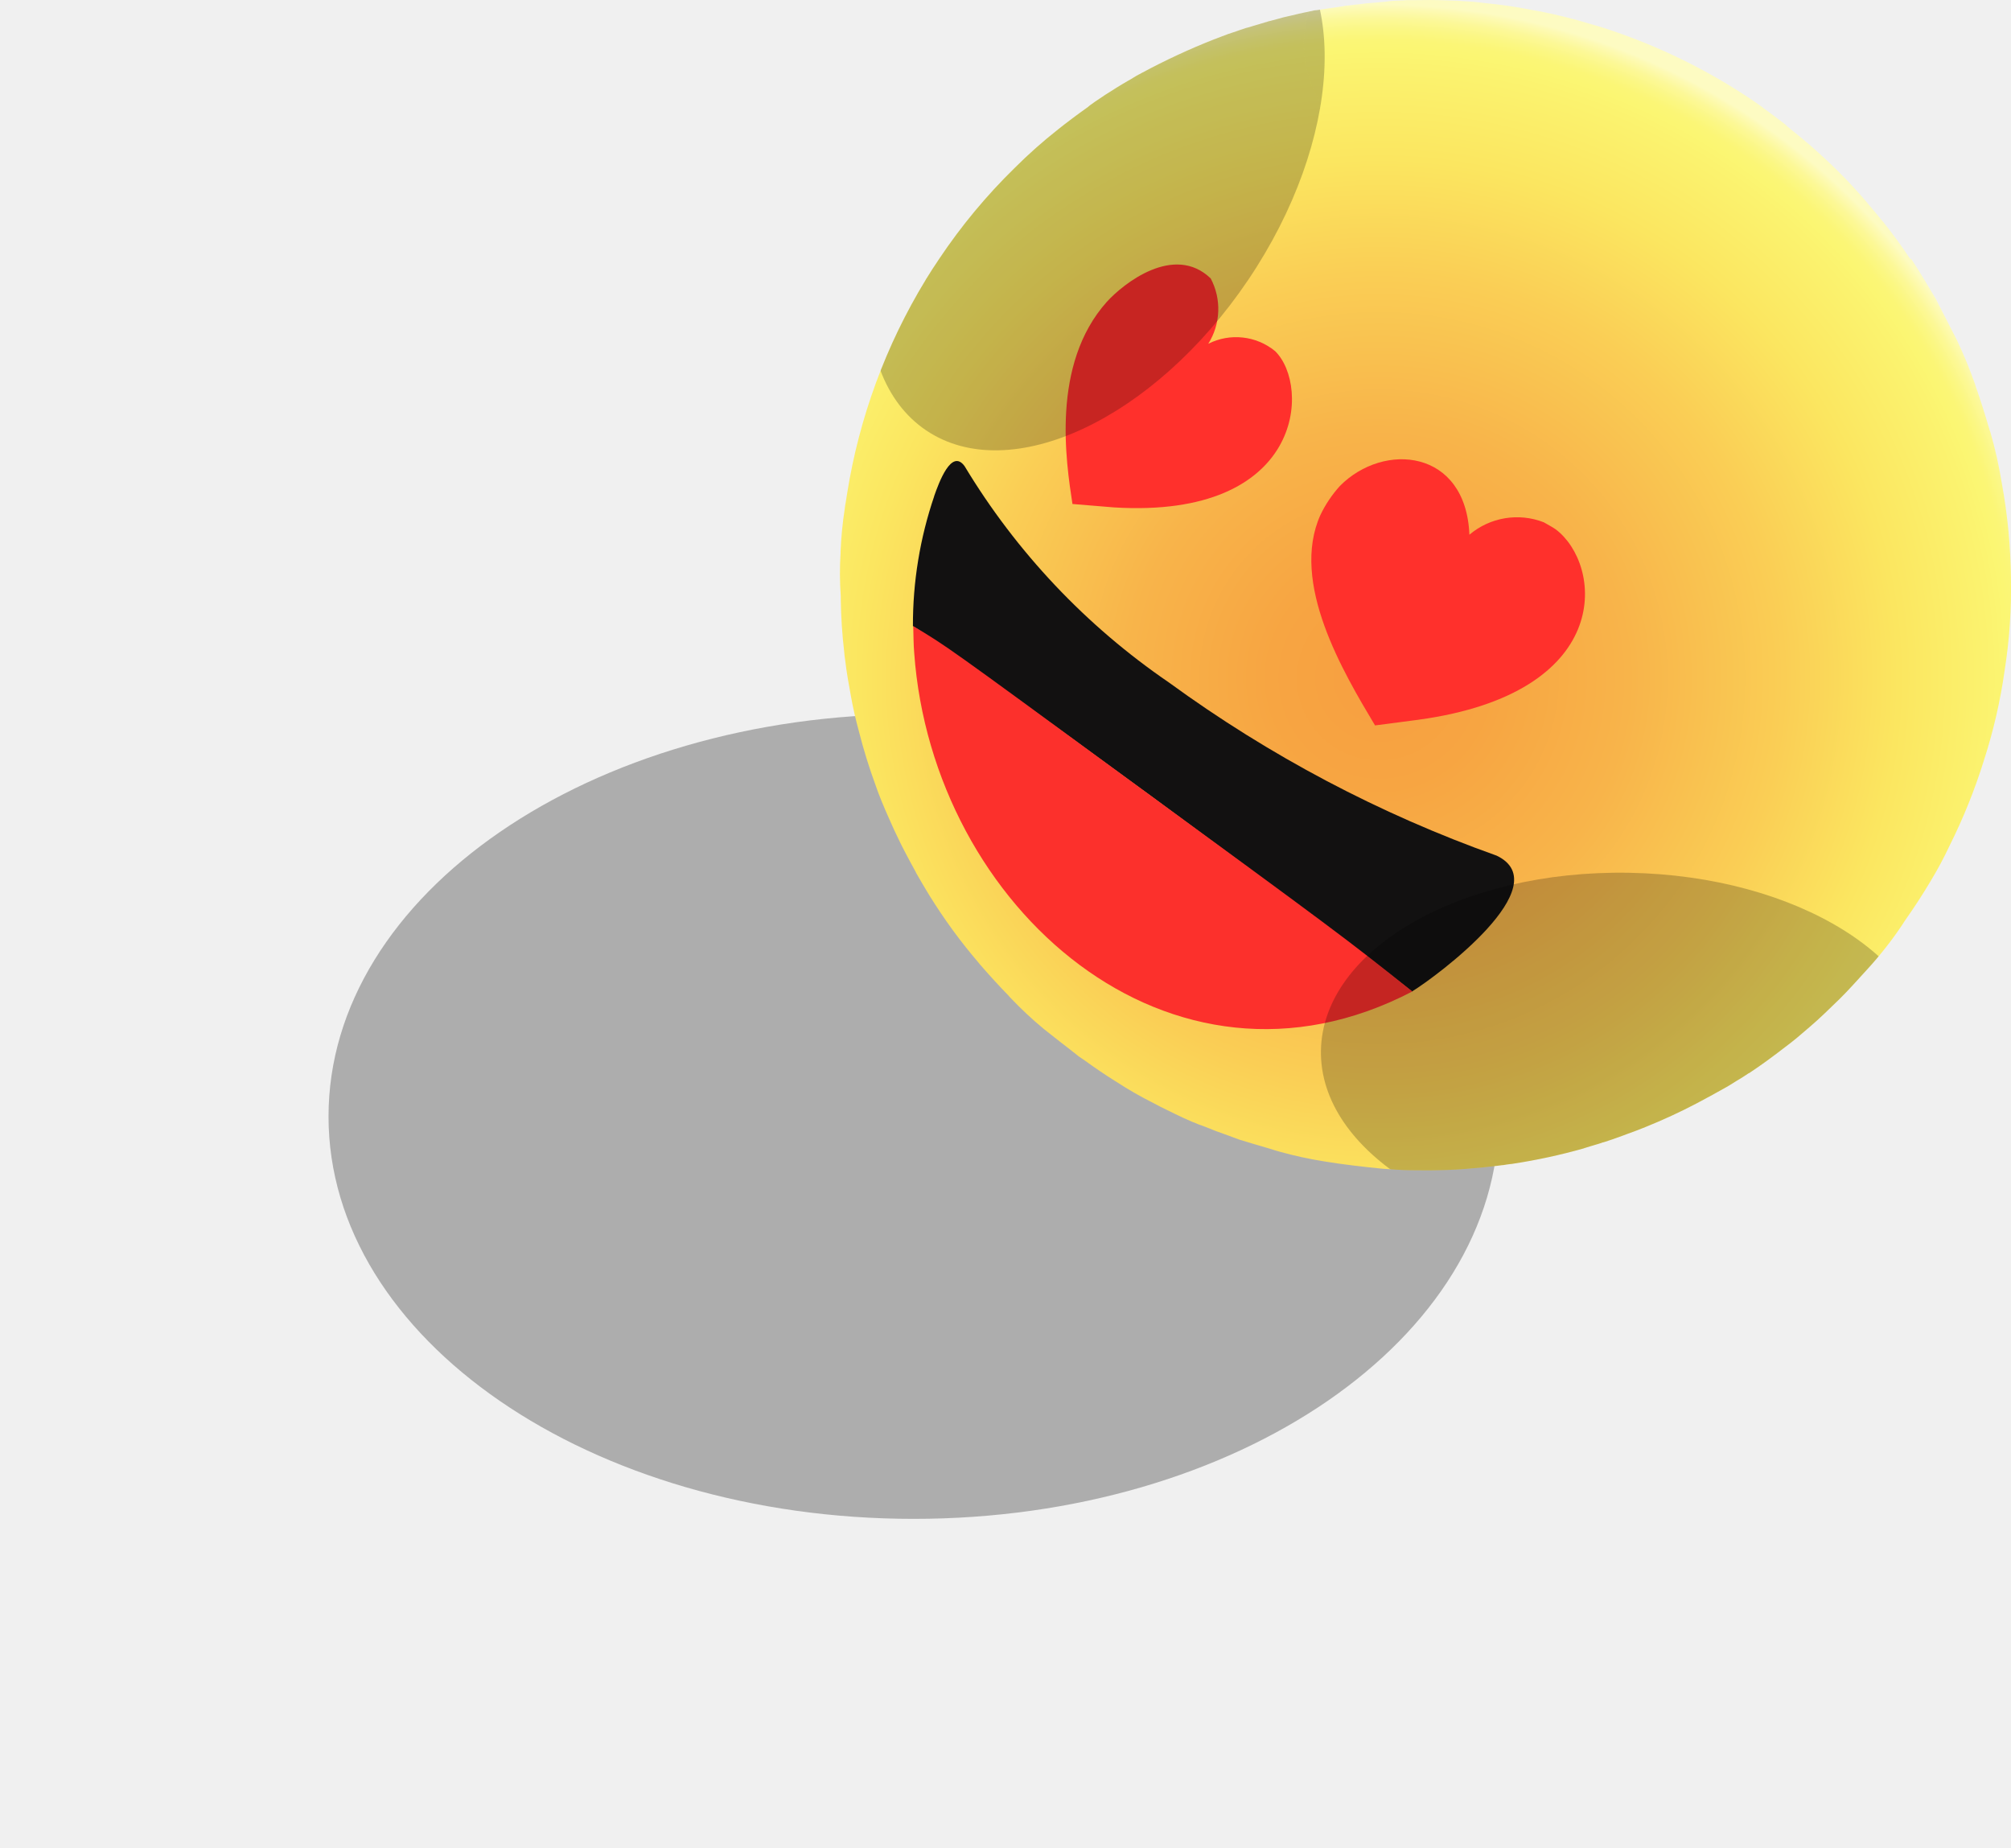
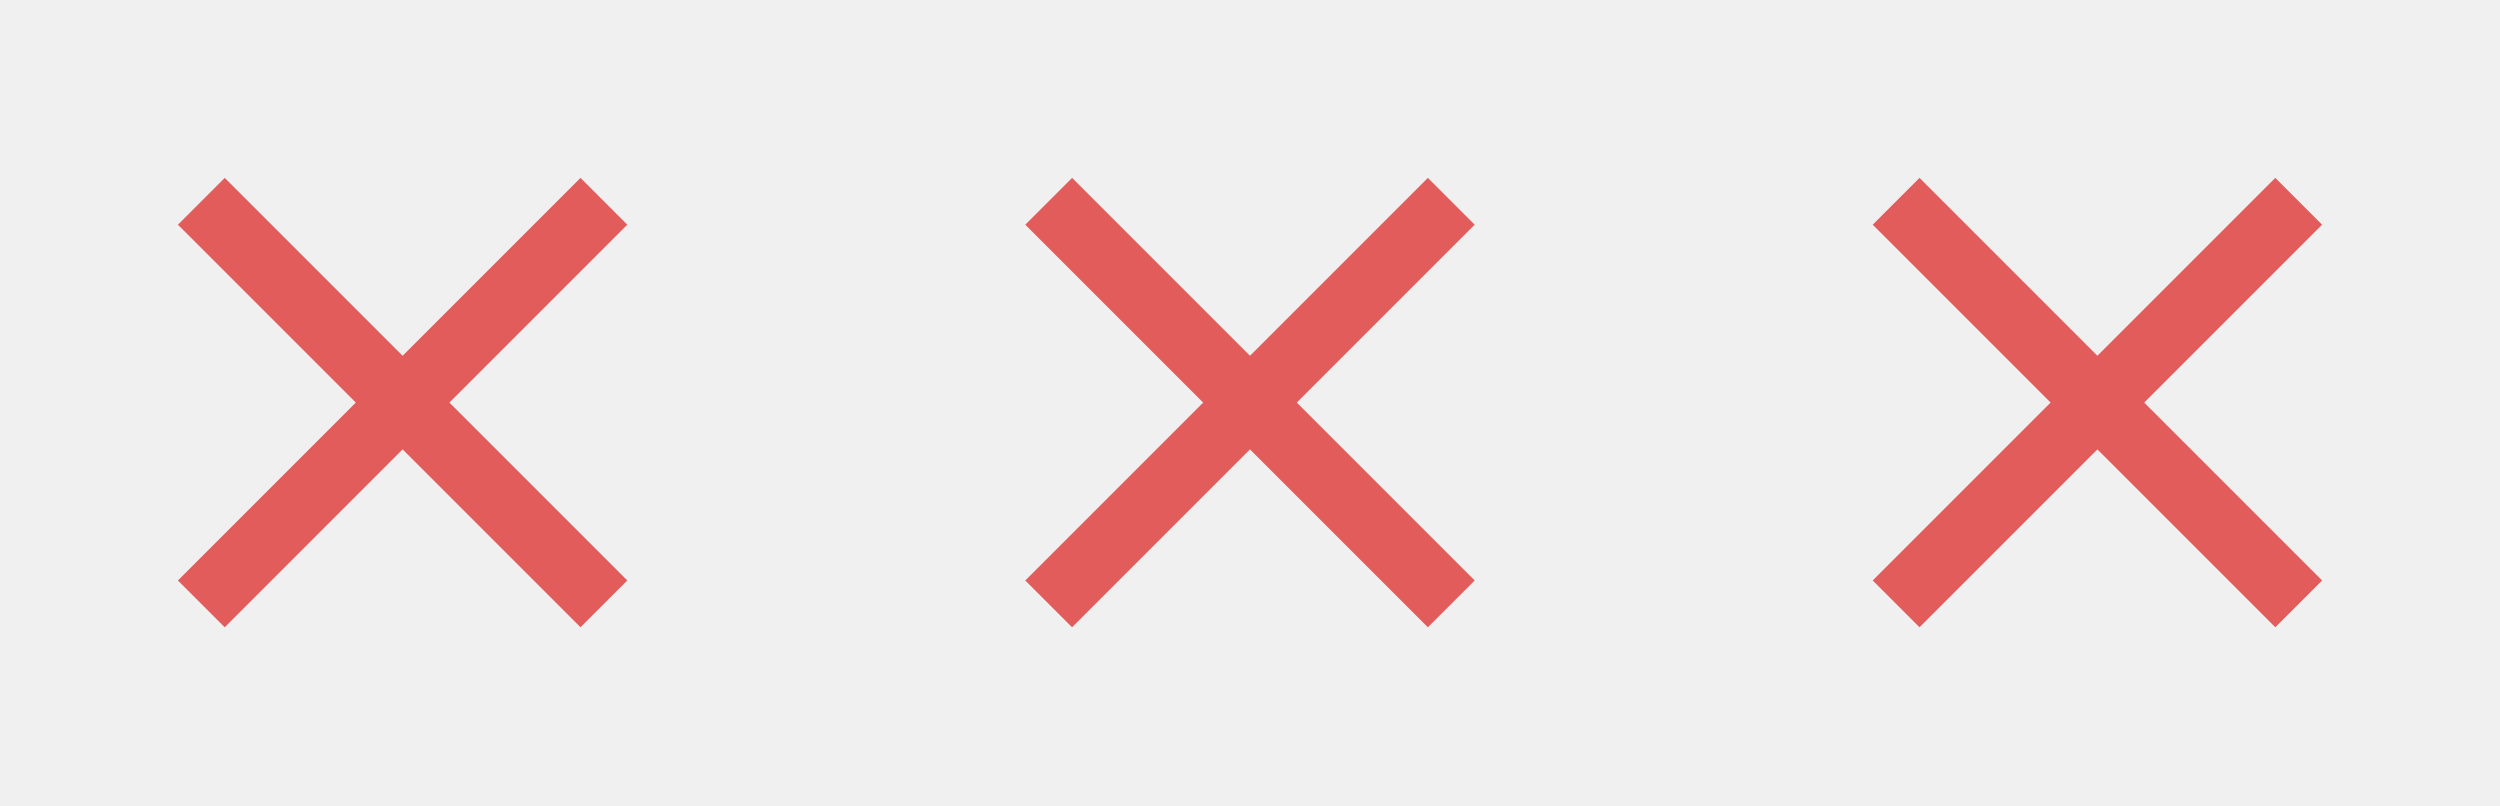
- <svg xmlns="http://www.w3.org/2000/svg" xmlns:xlink="http://www.w3.org/1999/xlink" width="82.478" height="75.758" viewBox="0 0 82.478 75.758">
-   <defs>
-     <radialGradient id="radial-gradient" cx="0.471" cy="0.58" r="0.575" gradientTransform="matrix(-0.999, -0.004, -0.004, 1, 0.933, 0.001)" gradientUnits="objectBoundingBox">
-       <stop offset="0" stop-color="#f79f40" />
-       <stop offset="0.163" stop-color="#f7a542" />
-       <stop offset="0.371" stop-color="#f8b44a" />
-       <stop offset="0.601" stop-color="#face55" />
-       <stop offset="0.771" stop-color="#fbe660" />
-       <stop offset="0.91" stop-color="#fbf36f" />
-       <stop offset="0.932" stop-color="#fbf672" />
-       <stop offset="0.947" stop-color="#fbf676" />
-       <stop offset="0.962" stop-color="#fbf783" />
-       <stop offset="0.978" stop-color="#fcf897" />
-       <stop offset="0.994" stop-color="#fdfab4" />
-       <stop offset="1" stop-color="#fdfbc2" />
-     </radialGradient>
-     <clipPath id="clip-path">
-       <path id="Trazado_116496" data-name="Trazado 116496" d="M52.65,29.84v-.06c0-.11-.03-.77-.15-1.75-.01-.09-.02-.17-.03-.26-.02-.12-.04-.25-.06-.38a23.894,23.894,0,0,0-3.15-8.77c0-.01-.01-.01-.01-.02-.17-.29-.35-.57-.54-.85h0a23.353,23.353,0,0,0-3.06-3.74,20.449,20.449,0,0,0-1.77-1.6c-.39-.32-.78-.62-1.19-.91a.265.265,0,0,1-.06-.05l-.05-.04-.21-.15c-.26-.18-.55-.37-.86-.57h0c-.01-.01-.02-.01-.03-.02-.15-.09-.3-.19-.47-.28-.07-.04-.15-.09-.22-.13s-.12-.07-.19-.11a1.092,1.092,0,0,0-.15-.08,25.413,25.413,0,0,0-2.93-1.4c-.26-.11-.47-.18-.58-.23l-.18-.07-.18-.07c-.01,0-.02-.01-.03-.01l-.04-.01-.3-.1-.04-.01c-.01,0-.03-.01-.04-.01l-.2-.07a2.759,2.759,0,0,0-.27-.08l-.23-.07c-.04-.01-.09-.03-.13-.04-.01,0-.03-.01-.04-.01s-.03-.01-.05-.01a.636.636,0,0,1-.07-.02l-.26-.07-.22-.06c-.07-.02-.14-.03-.21-.05h-.01l-.13-.03-.25-.06-.18-.04a2.049,2.049,0,0,0-.24-.05c-.01,0-.03-.01-.04-.01-.06-.01-.12-.03-.18-.04l-.11-.02-.13-.03h-.02l-.04-.01c-.02,0-.05-.01-.07-.01a1.766,1.766,0,0,1-.2-.04.6.6,0,0,0-.12-.02h0a2.068,2.068,0,0,1-.22-.04l-.19-.03c-.03-.01-.07-.01-.11-.02a.985.985,0,0,0-.17-.02,1,1,0,0,0-.16-.02l-.27-.03-.25-.03c-.03,0-.05-.01-.08-.01h-.02a1.641,1.641,0,0,0-.23-.02l-.34-.03c-.08-.01-.16-.01-.23-.02-.09-.01-.17-.01-.26-.02s-.18-.01-.27-.02A.97.97,0,0,1,29.76,7h-.37c-.48-.01-.96-.01-1.45,0-.11,0-.21,0-.31.01s-.22.01-.32.02c-.07,0-.13.01-.19.01-.16.01-.31.02-.46.04-.05,0-.11.01-.16.01-.22.02-.43.04-.64.07-.1.01-.2.02-.3.04h-.01c-.02,0-.04.01-.06.01q-.24.03-.45.06c-.11.02-.23.04-.34.05-.26.04-.47.08-.61.11-.7.14-1.38.3-2.06.5-.41.11-.77.22-1.21.38a24.021,24.021,0,0,0-5.31,2.61h0c-.17.11-.33.22-.49.33a.265.265,0,0,0-.06.05c-.28.2-.56.4-.84.61a.423.423,0,0,1-.07.05l-.02.02-.02.02c-.01.01-.02.02-.03.02s-.02.01-.03.02c-.08.06-.15.12-.23.18-.15.12-.3.24-.44.36-.08.07-.16.13-.24.2-.16.14-.32.27-.46.4l-.02.02-.02.02c-.03.03-.07.06-.1.09-.75.69-1.21,1.19-1.24,1.22-.23.25-.46.51-.69.77-.16.19-.33.38-.5.59-.01.01-.02.03-.04.04l-.03.03c-.34.42-.69.89-1.08,1.46l-.01.01-.01.01c-.01.01-.01.02-.02.02-.18.26-.36.55-.54.86-.16.26-.32.52-.46.75l-.46.88c-.15.29-.29.56-.42.82a16.758,16.758,0,0,0-.76,1.82h0v.01c-.22.6-.42,1.23-.6,1.84l-.01.02a.037.037,0,0,1-.01.03,17.968,17.968,0,0,0-.5,2.13,23.506,23.506,0,0,0-.17,7.66,22.794,22.794,0,0,0,.82,3.68,23.944,23.944,0,0,0,1.38,3.51,15.311,15.311,0,0,0,.75,1.42c.32.56.68,1.11,1.06,1.66.04.07.09.13.13.2a16,16,0,0,0,1.39,1.8c.34.37.78.88,1.14,1.24s.83.82,1.22,1.15h0c.42.37.6.53.99.83q.72.585,1.47,1.08h.01c.16.11.32.22.49.32.19.12.38.24.55.34.09.05.22.13.36.21a.573.573,0,0,1,.07.04c.15.09.33.18.52.29.04.02.09.05.13.07a22.789,22.789,0,0,0,2.12,1c.18.07.42.17.7.28l.24.09.42.15.3.1.11.03c.01,0,.01,0,.02.01l.16.05a2.759,2.759,0,0,0,.27.08l.26.08c.01,0,.02,0,.02.01a22.1,22.1,0,0,0,2.96.66l.09.01c.08.01.17.03.27.04h.03l.23.03.53.06c.24.03.56.05.79.07s.49.03.74.04h.02c.13.01.25.01.37.01.33.01.77,0,1.1.01s.79-.03,1.13-.05c.72-.06,1.68-.17,2.39-.28a18.747,18.747,0,0,0,1.84-.38c.14-.04.28-.08.43-.12.43-.12.87-.25,1.24-.36l.43-.16c.35-.12.69-.25,1.03-.38l.17-.06c.4-.15.89-.38,1.32-.59.19-.09.37-.18.55-.28a15.71,15.71,0,0,0,1.56-.88c.02-.01.03-.02.05-.03.41-.26.82-.52,1.22-.81.09-.06.18-.12.26-.17l.44-.34c.12-.09.23-.18.35-.27l.66-.52a14.289,14.289,0,0,0,1.37-1.26l.03-.03.07-.07c.35-.35.74-.77,1.2-1.29a.138.138,0,0,0,.03-.04h0a20.958,20.958,0,0,0,2.02-2.71c.01-.01.01-.02.02-.03.19-.3.38-.61.57-.95v-.01h0c.08-.14.16-.29.24-.44.11-.2.22-.41.31-.59l.09-.18c.16-.32.31-.65.47-.99.21-.47.41-.94.56-1.36h0c.26-.7.5-1.44.71-2.23.13-.48.25-.96.33-1.41.1-.48.18-.98.25-1.5.02-.12.03-.23.05-.34.08-.69.14-1.41.16-2.14v-.13C52.68,31.04,52.68,30.45,52.65,29.84Z" transform="translate(-4.654 -6.992)" />
-     </clipPath>
-     <linearGradient id="linear-gradient" x1="-0.166" y1="-323.933" x2="-1.166" y2="-323.933" gradientUnits="objectBoundingBox">
-       <stop offset="0" stop-color="#19b79c" />
-       <stop offset="0.405" stop-color="#1dbb9e" />
-       <stop offset="0.825" stop-color="#2ac8a3" />
-       <stop offset="0.997" stop-color="#31cfa6" />
-     </linearGradient>
-     <linearGradient id="linear-gradient-2" x1="-2.106" y1="-363.238" x2="-3.08" y2="-363.238" xlink:href="#linear-gradient" />
-     <clipPath id="clip-path-2">
-       <path id="Trazado_116504" data-name="Trazado 116504" d="M4.652,29.65v-.06a15.757,15.757,0,0,1,.17-1.74,2.335,2.335,0,0,1,.04-.26c.02-.12.04-.25.06-.38a24.088,24.088,0,0,1,3.22-8.75c0-.01.01-.01.01-.02.18-.29.36-.57.55-.85h0a23.39,23.39,0,0,1,3.09-3.72,20.134,20.134,0,0,1,1.78-1.58q.585-.465,1.2-.9a.265.265,0,0,0,.06-.05l.05-.04.21-.15c.26-.18.55-.37.86-.56h0c.01-.01.02-.01.03-.02.15-.09.31-.19.47-.28a2.53,2.53,0,0,0,.22-.13c.06-.04.12-.07.19-.11.05-.03.1-.05.15-.08a27.308,27.308,0,0,1,2.95-1.37c.26-.1.47-.18.58-.22l.18-.06.18-.06c.01,0,.02-.01.03-.01l.05-.02.3-.1.04-.01c.01,0,.03-.01.04-.01l.2-.06c.08-.02.19-.06.27-.08l.23-.07a.647.647,0,0,0,.13-.04c.01,0,.03-.01.04-.01s.03-.01.05-.01a.637.637,0,0,0,.07-.02l.26-.07.22-.06c.07-.02.14-.03.21-.05h.01l.13-.03c.08-.02.18-.04.25-.06l.18-.04c.08-.02.16-.03.24-.05.01,0,.03-.01.04-.01a1.163,1.163,0,0,0,.18-.04l.11-.01.13-.02h.02l.04-.01c.02,0,.05-.01.07-.01l.2-.03c.04-.01.09-.01.13-.02h0l.22-.03.19-.03a.516.516,0,0,0,.11-.02.985.985,0,0,1,.17-.02c.06-.01.11-.01.16-.02l.27-.03.25-.03c.03,0,.05-.01.08-.01h.02c.07-.01.15-.01.23-.02l.34-.03c.08-.01.16-.01.23-.02a1.569,1.569,0,0,1,.24-.03,2.437,2.437,0,0,1,.27-.01.86.86,0,0,1,.16-.01l.15-.01h.24c.49-.01.97-.01,1.45.01.11,0,.21.01.31.01s.22.01.32.02c.07,0,.13.01.19.01.16.01.31.02.46.04.05.01.11.01.16.02.22.02.43.05.64.07.1.01.2.03.3.04h.01c.02,0,.04.01.06.01.16.02.31.05.45.07l.34.06c.26.05.47.09.6.11.69.14,1.38.31,2.06.52.41.11.76.23,1.21.39a24.178,24.178,0,0,1,5.28,2.65h0c.16.11.33.22.49.34a.265.265,0,0,1,.06.05c.28.2.56.41.83.62a.424.424,0,0,0,.07.05l.02.02.02.02.03.03c.01.01.02.01.02.02.08.06.15.12.22.18.15.12.3.24.44.36.08.07.16.14.24.2.16.14.31.28.46.41l.02.02.02.02c.03.03.07.06.1.09.75.69,1.2,1.2,1.23,1.23.23.25.46.51.68.78.16.19.32.38.49.59.01.01.02.03.04.04l.02.03c.33.42.69.89,1.07,1.47l.04.01.01.01c.01.01.01.02.02.02.17.26.36.56.54.86.16.26.31.53.45.75l.45.88c.15.29.29.56.42.82a18.431,18.431,0,0,1,.75,1.83h0v.01c.21.6.41,1.23.59,1.85l.01.02a.037.037,0,0,0,.01.03,17.59,17.59,0,0,1,.48,2.14,22.71,22.71,0,0,1,.37,3.87,21.465,21.465,0,0,1-.26,3.8,21.96,21.96,0,0,1-.85,3.68,23.286,23.286,0,0,1-1.41,3.5,15.244,15.244,0,0,1-.76,1.42c-.33.56-.69,1.11-1.07,1.65-.04.07-.09.13-.13.2a15.2,15.2,0,0,1-1.41,1.79c-.34.37-.79.88-1.15,1.23s-.84.82-1.22,1.14h0c-.43.37-.6.52-1,.82-.49.38-.98.74-1.48,1.07H41.9c-.16.11-.32.21-.49.31-.19.12-.38.24-.55.33-.09.05-.22.12-.36.2a.574.574,0,0,0-.07.04c-.15.08-.33.18-.52.28-.04.02-.09.05-.13.07a23.108,23.108,0,0,1-2.12.98c-.18.07-.42.17-.71.27l-.24.09-.42.15-.3.1-.11.03c-.01,0-.01,0-.02.01l-.16.05c-.08.02-.19.06-.27.08l-.26.08c-.01,0-.02,0-.02.01a23.962,23.962,0,0,1-2.96.64l-.09.01c-.08.01-.17.02-.27.04H31.8l-.23.03-.53.06c-.24.02-.56.05-.79.07s-.49.03-.74.04h-.02c-.13,0-.25.01-.37.01-.33.01-.77,0-1.1,0s-.79-.04-1.13-.06c-.72-.07-1.68-.18-2.39-.3a16.281,16.281,0,0,1-1.84-.4c-.14-.04-.28-.08-.43-.13-.43-.12-.87-.26-1.24-.37l-.43-.16c-.35-.12-.69-.25-1.03-.39l-.17-.06c-.4-.15-.88-.38-1.32-.6-.19-.09-.37-.18-.55-.28a15.612,15.612,0,0,1-1.55-.89.219.219,0,0,0-.05-.03c-.41-.26-.81-.53-1.21-.82-.09-.06-.17-.12-.25-.17L14,49.97c-.12-.09-.23-.18-.35-.27l-.66-.52a15.233,15.233,0,0,1-1.36-1.27l-.03-.03-.06-.07c-.34-.35-.74-.78-1.19-1.3a.138.138,0,0,1-.03-.04h0a21.889,21.889,0,0,1-2-2.73c-.01-.01-.01-.02-.02-.03-.18-.3-.37-.61-.56-.95v-.01h0c-.08-.14-.16-.29-.24-.44-.11-.21-.22-.41-.31-.59l-.09-.18c-.16-.32-.31-.65-.46-.99-.21-.47-.41-.95-.55-1.36h0a22.441,22.441,0,0,1-.69-2.23c-.13-.48-.24-.96-.32-1.41-.09-.49-.18-.98-.24-1.5-.02-.12-.03-.23-.04-.34a21.166,21.166,0,0,1-.14-2.14v-.13A13.347,13.347,0,0,1,4.652,29.65Z" transform="translate(-4.627 -6.983)" fill="url(#radial-gradient)" />
-     </clipPath>
-   </defs>
-   <g id="Grupo_157926" data-name="Grupo 157926" transform="translate(13.474)">
-     <ellipse id="Elipse_4737" data-name="Elipse 4737" cx="24" cy="16.5" rx="24" ry="16.5" transform="translate(0 29.284)" fill="#0b0b0b" opacity="0.292" style="mix-blend-mode: multiply;isolation: isolate" />
-     <path id="Trazado_116493" data-name="Trazado 116493" d="M4.652,29.65v-.06a15.757,15.757,0,0,1,.17-1.74,2.335,2.335,0,0,1,.04-.26c.02-.12.04-.25.06-.38a24.088,24.088,0,0,1,3.22-8.75c0-.01.01-.01.01-.02.18-.29.36-.57.55-.85h0a23.39,23.39,0,0,1,3.09-3.72,20.134,20.134,0,0,1,1.78-1.58q.585-.465,1.2-.9a.265.265,0,0,0,.06-.05l.05-.04.21-.15c.26-.18.55-.37.86-.56h0c.01-.01.02-.01.03-.02.15-.09.31-.19.47-.28a2.53,2.53,0,0,0,.22-.13c.06-.04.12-.07.19-.11.05-.03.1-.05.15-.08a27.308,27.308,0,0,1,2.95-1.37c.26-.1.47-.18.58-.22l.18-.06.18-.06c.01,0,.02-.01.03-.01l.05-.02.3-.1.04-.01c.01,0,.03-.01.04-.01l.2-.06c.08-.02.19-.06.27-.08l.23-.07a.647.647,0,0,0,.13-.04c.01,0,.03-.01.04-.01s.03-.01.05-.01a.637.637,0,0,0,.07-.02l.26-.07.22-.06c.07-.02.14-.03.21-.05h.01l.13-.03c.08-.02.18-.04.25-.06l.18-.04c.08-.02.16-.03.24-.05.01,0,.03-.01.04-.01a1.163,1.163,0,0,0,.18-.04l.11-.01.13-.02h.02l.04-.01c.02,0,.05-.01.07-.01l.2-.03c.04-.01.09-.01.13-.02h0l.22-.03.19-.03a.516.516,0,0,0,.11-.02.985.985,0,0,1,.17-.02c.06-.01.11-.01.16-.02l.27-.03.25-.03c.03,0,.05-.01.08-.01h.02c.07-.01.15-.01.23-.02l.34-.03c.08-.01.16-.01.23-.02a1.569,1.569,0,0,1,.24-.03,2.437,2.437,0,0,1,.27-.01.86.86,0,0,1,.16-.01l.15-.01h.24c.49-.01.97-.01,1.45.01.11,0,.21.01.31.01s.22.01.32.02c.07,0,.13.01.19.01.16.01.31.02.46.04.05.01.11.01.16.02.22.02.43.05.64.07.1.01.2.03.3.04h.01c.02,0,.04.01.06.01.16.02.31.05.45.07l.34.06c.26.05.47.09.6.11.69.14,1.38.31,2.06.52.41.11.76.23,1.21.39a24.178,24.178,0,0,1,5.28,2.65h0c.16.11.33.22.49.34a.265.265,0,0,1,.06.05c.28.2.56.41.83.62a.424.424,0,0,0,.07.05l.02.02.02.02.03.03c.01.01.02.01.02.02.08.06.15.12.22.18.15.12.3.24.44.36.08.07.16.14.24.2.16.14.31.28.46.41l.02.02.02.02c.03.03.07.06.1.09.75.69,1.2,1.2,1.23,1.23.23.25.46.51.68.78.16.19.32.38.49.59.01.01.02.03.04.04l.02.03c.33.42.69.89,1.07,1.47l.04.01.01.01c.01.01.01.02.02.02.17.26.36.56.54.86.16.26.31.53.45.75l.45.88c.15.29.29.56.42.82a18.431,18.431,0,0,1,.75,1.83h0v.01c.21.6.41,1.23.59,1.85l.01.02a.037.037,0,0,0,.01.03,17.59,17.59,0,0,1,.48,2.14,22.71,22.71,0,0,1,.37,3.87,21.465,21.465,0,0,1-.26,3.8,21.96,21.96,0,0,1-.85,3.68,23.286,23.286,0,0,1-1.41,3.5,15.244,15.244,0,0,1-.76,1.42c-.33.56-.69,1.11-1.07,1.65-.04.07-.09.13-.13.2a15.2,15.2,0,0,1-1.41,1.79c-.34.37-.79.88-1.15,1.23s-.84.82-1.22,1.14h0c-.43.37-.6.52-1,.82-.49.38-.98.74-1.48,1.07H41.9c-.16.11-.32.21-.49.31-.19.12-.38.24-.55.33-.09.05-.22.12-.36.2a.574.574,0,0,0-.07.04c-.15.08-.33.18-.52.28-.04.02-.09.05-.13.07a23.108,23.108,0,0,1-2.12.98c-.18.07-.42.17-.71.27l-.24.09-.42.15-.3.1-.11.03c-.01,0-.01,0-.02.01l-.16.05c-.08.02-.19.06-.27.08l-.26.08c-.01,0-.02,0-.02.01a23.962,23.962,0,0,1-2.96.64l-.09.01c-.08.01-.17.02-.27.04H31.8l-.23.03-.53.06c-.24.02-.56.05-.79.07s-.49.03-.74.04h-.02c-.13,0-.25.01-.37.01-.33.01-.77,0-1.1,0s-.79-.04-1.13-.06c-.72-.07-1.68-.18-2.39-.3a16.281,16.281,0,0,1-1.84-.4c-.14-.04-.28-.08-.43-.13-.43-.12-.87-.26-1.24-.37l-.43-.16c-.35-.12-.69-.25-1.03-.39l-.17-.06c-.4-.15-.88-.38-1.32-.6-.19-.09-.37-.18-.55-.28a15.612,15.612,0,0,1-1.55-.89.219.219,0,0,0-.05-.03c-.41-.26-.81-.53-1.21-.82-.09-.06-.17-.12-.25-.17L14,49.97c-.12-.09-.23-.18-.35-.27l-.66-.52a15.233,15.233,0,0,1-1.36-1.27l-.03-.03-.06-.07c-.34-.35-.74-.78-1.19-1.3a.138.138,0,0,1-.03-.04h0a21.889,21.889,0,0,1-2-2.73c-.01-.01-.01-.02-.02-.03-.18-.3-.37-.61-.56-.95v-.01h0c-.08-.14-.16-.29-.24-.44-.11-.21-.22-.41-.31-.59l-.09-.18c-.16-.32-.31-.65-.46-.99-.21-.47-.41-.95-.55-1.36h0a22.441,22.441,0,0,1-.69-2.23c-.13-.48-.24-.96-.32-1.41-.09-.49-.18-.98-.24-1.5-.02-.12-.03-.23-.04-.34a21.166,21.166,0,0,1-.14-2.14v-.13A13.347,13.347,0,0,1,4.652,29.65Z" transform="translate(16.349 -6.983)" fill="url(#radial-gradient)" />
-     <g id="Grupo_86225" data-name="Grupo 86225" transform="translate(20.955 0.009)" clip-path="url(#clip-path)">
-       <path id="Trazado_116494" data-name="Trazado 116494" d="M50.67,21.64a4.37,4.37,0,0,1,.18-.46C50.8,21.33,50.74,21.48,50.67,21.64Z" transform="translate(-48.844 -6.992)" fill="url(#linear-gradient)" />
-       <path id="Trazado_116495" data-name="Trazado 116495" d="M4.7,34.92c.03-.14.05-.28.08-.41C4.75,34.65,4.73,34.79,4.7,34.92Z" transform="translate(43.196 -6.992)" fill="url(#linear-gradient-2)" />
-     </g>
-     <path id="Trazado_116497" data-name="Trazado 116497" d="M25.873,27.33A16.375,16.375,0,0,0,25,32.66c2.26,1.39,16.97,12.2,20.47,14.98,1.03-.63,6.02-4.35,3.47-5.57a52.925,52.925,0,0,1-13.44-7.1,28.664,28.664,0,0,1-8.38-8.87c-.54-.75-1.06.69-1.25,1.23" transform="translate(-1.032 -6.983)" fill="#121111" />
-     <path id="Trazado_116499" data-name="Trazado 116499" d="M29.22,33.76c.75,10.43,10.52,19.05,20.43,13.88-2.65-2.12-3.33-2.62-11.66-8.71-7.45-5.46-7.45-5.46-8.81-6.27.01.33.01.77.04,1.1" transform="translate(-5.199 -6.983)" fill="#fc302c" />
-     <g id="Grupo_86231" data-name="Grupo 86231" transform="translate(40.307 18.833)">
-       <path id="Trazado_116501" data-name="Trazado 116501" d="M22.473,28.1c-1.25,2.78.93,6.44,2.24,8.63.65-.09,1.52-.19,2.17-.29,7.67-1.22,7.14-6.32,5.24-7.75-.14-.1-.34-.2-.49-.29a3.024,3.024,0,0,0-3.05.51c-.14-3.51-3.51-3.82-5.31-2a4.969,4.969,0,0,0-.8,1.19" transform="translate(-22.099 -25.816)" fill="#ff302c" />
-     </g>
-     <g id="Grupo_86232" data-name="Grupo 86232" transform="translate(30.232 10.846)">
-       <path id="Trazado_116503" data-name="Trazado 116503" d="M35.806,19.36c-2.3,2.57-1.67,6.58-1.41,8.29.51.04,1.19.1,1.7.14,7.78.48,8.08-4.98,6.61-6.41a2.529,2.529,0,0,0-2.74-.3,2.679,2.679,0,0,0,.1-2.68c-1.5-1.44-3.58.21-4.26.96" transform="translate(-34.117 -17.829)" fill="#ff302c" />
-     </g>
-     <g id="Enmascarar_grupo_59" data-name="Enmascarar grupo 59" transform="translate(20.976 0)" clip-path="url(#clip-path-2)">
-       <g id="Grupo_86233" data-name="Grupo 86233" transform="translate(-2.683 -7.272)" opacity="0.561" style="mix-blend-mode: multiply;isolation: isolate">
-         <g id="Grupo_86230" data-name="Grupo 86230" transform="translate(0)">
-           <ellipse id="Elipse_4734" data-name="Elipse 4734" cx="12.5" cy="7.5" rx="12.5" ry="7.5" transform="translate(21.707 1.557)" fill="#fff" opacity="0.743" />
-           <ellipse id="Elipse_4735" data-name="Elipse 4735" cx="12.5" cy="7.5" rx="12.5" ry="7.5" transform="translate(26.415 8.388) rotate(124)" opacity="0.387" />
-           <ellipse id="Elipse_4736" data-name="Elipse 4736" cx="12.5" cy="7.5" rx="12.5" ry="7.5" transform="matrix(-1, -0.017, 0.017, -1, 47.282, 58.274)" opacity="0.387" />
-         </g>
-       </g>
-     </g>
+ <svg xmlns="http://www.w3.org/2000/svg" width="112.716" height="36.303" viewBox="0 0 112.716 36.303">
+   <g id="Grupo_118481" data-name="Grupo 118481" transform="translate(-1081.617 -509.353)">
+     <path id="Unión_7" data-name="Unión 7" d="M11.343,25.67V14.328H0V11.343H11.343V0h2.985V11.343H25.67v2.985H14.328V25.67Z" transform="translate(1099.769 545.656) rotate(-135)" fill="#e25c5c" />
+     <path id="Unión_8" data-name="Unión 8" d="M11.343,25.67V14.328H0V11.343H11.343V0h2.985V11.343H25.67v2.985H14.328V25.67Z" transform="translate(1137.974 545.656) rotate(-135)" fill="#e25c5c" />
+     <path id="Unión_9" data-name="Unión 9" d="M11.343,25.67V14.328H0V11.343H11.343V0h2.985V11.343H25.67v2.985H14.328V25.67Z" transform="translate(1176.181 545.656) rotate(-135)" fill="#e25c5c" />
  </g>
</svg>
